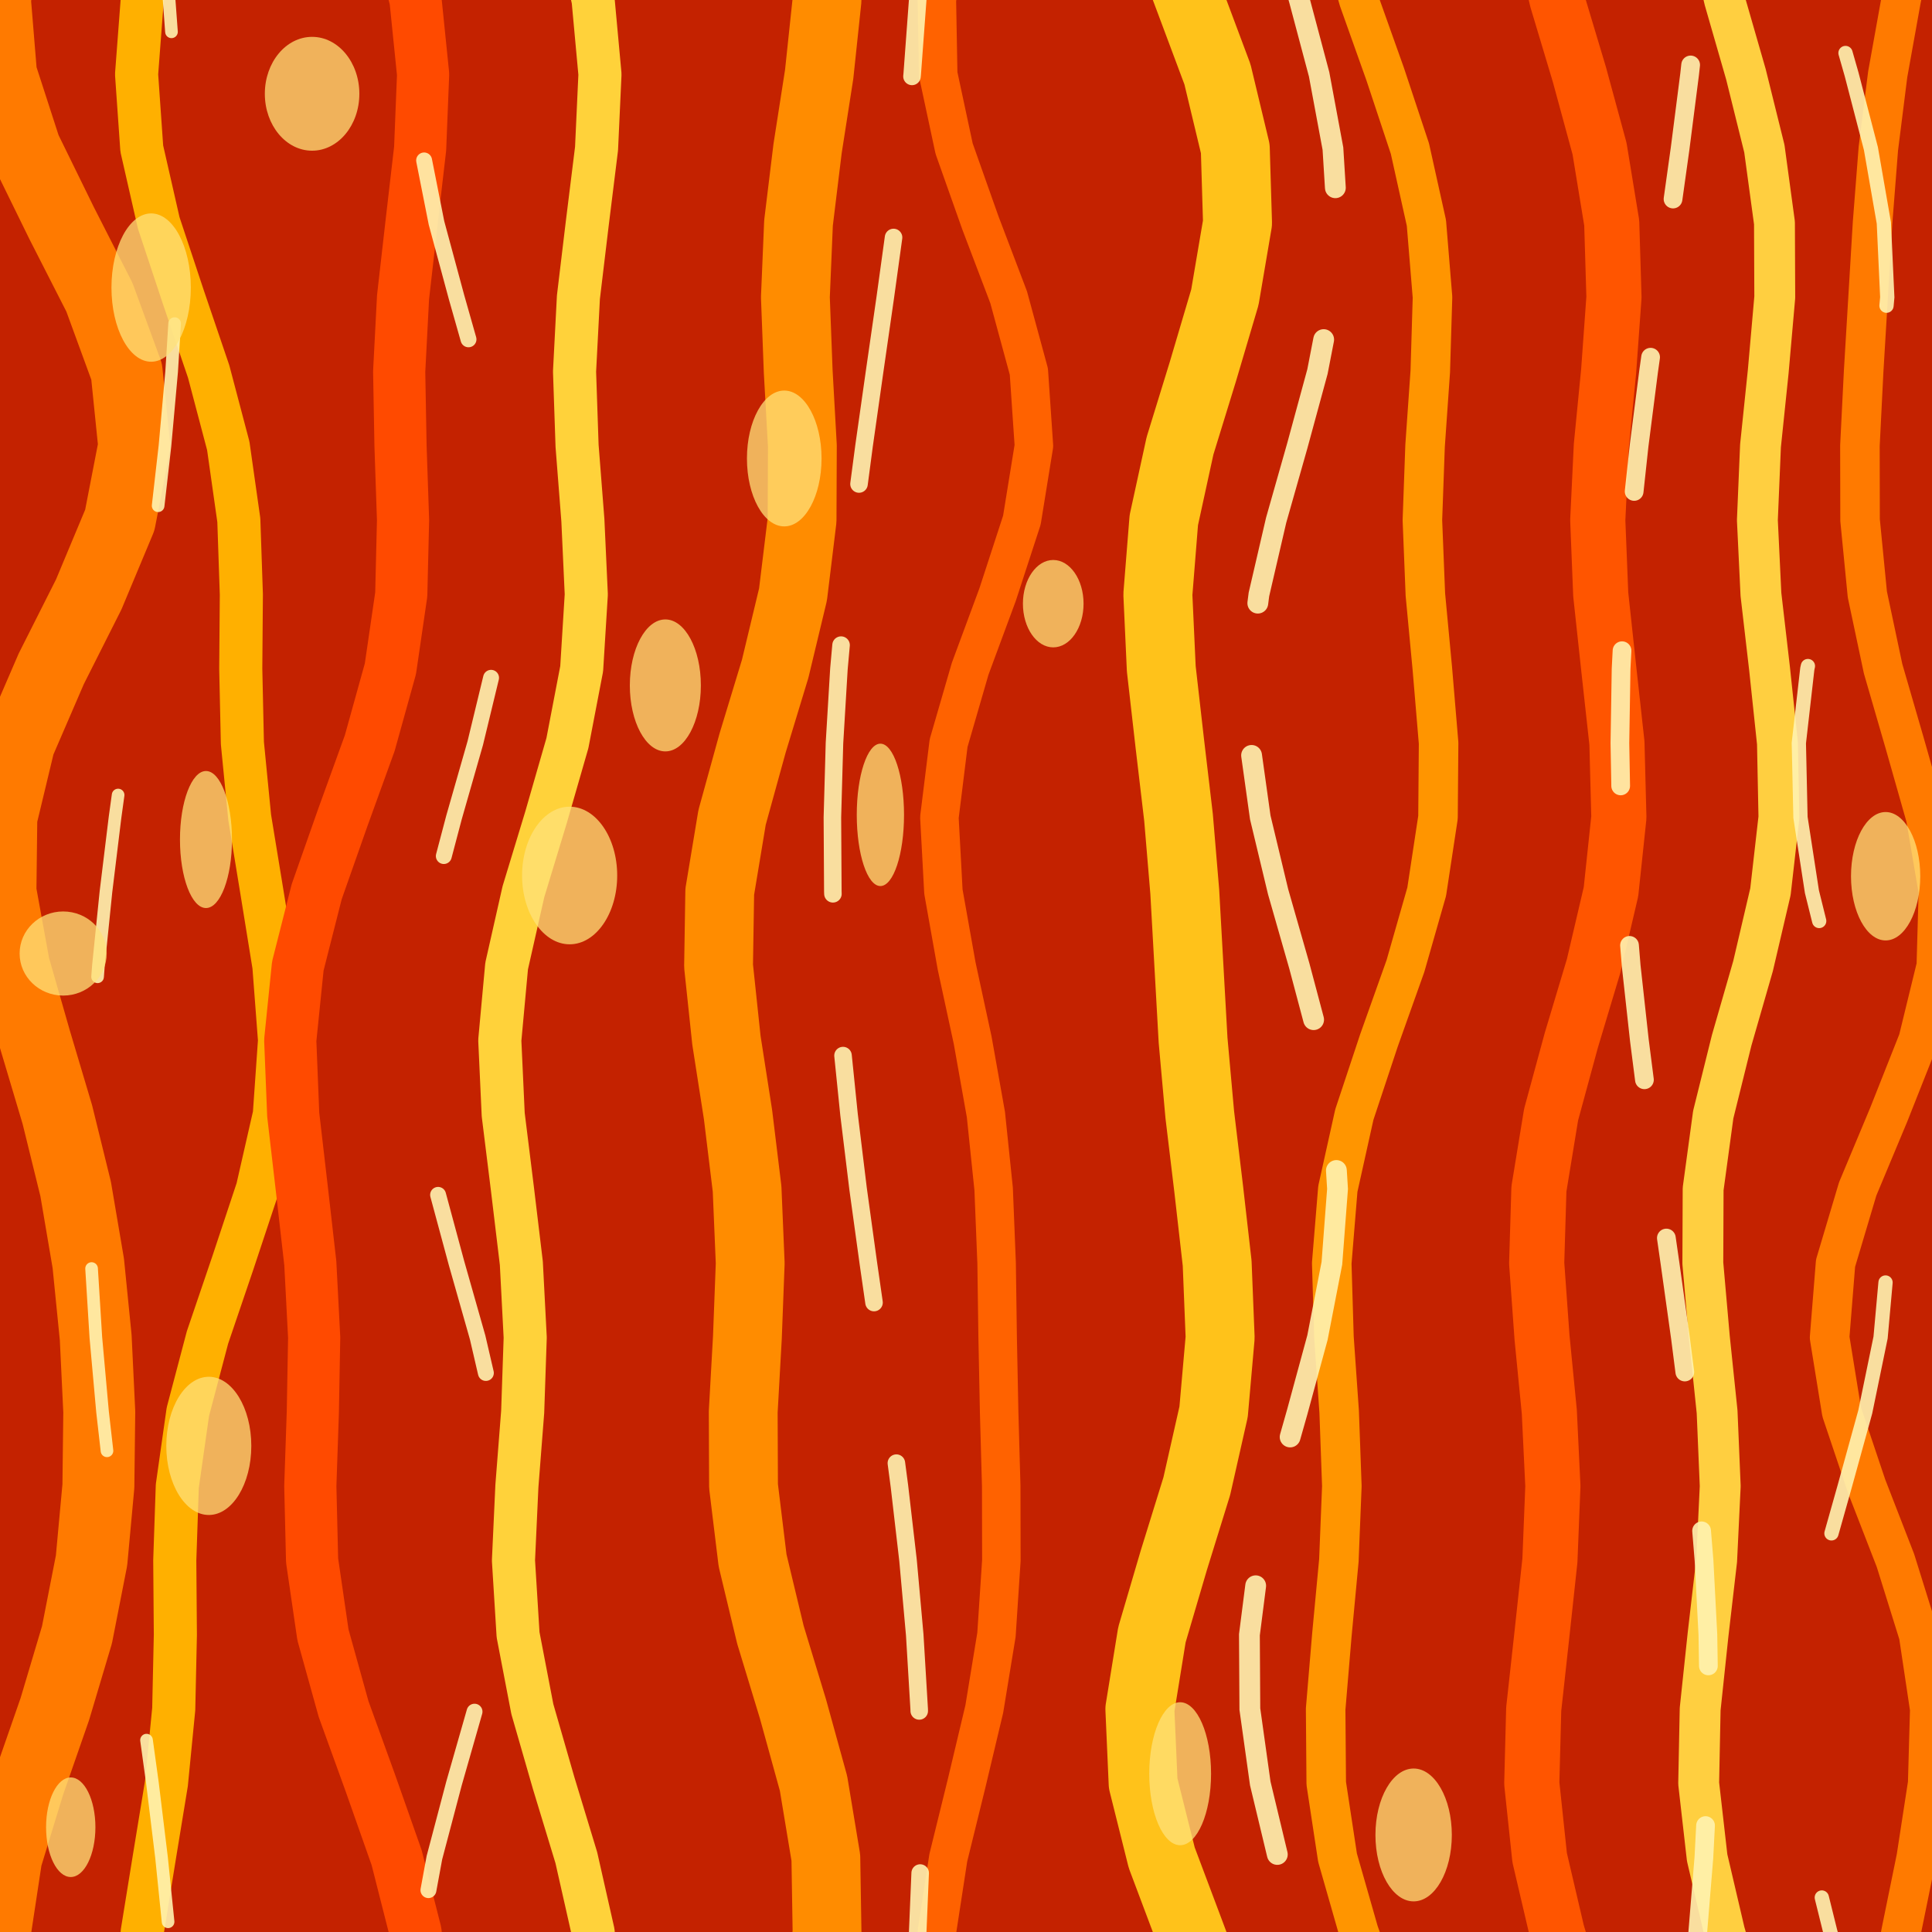
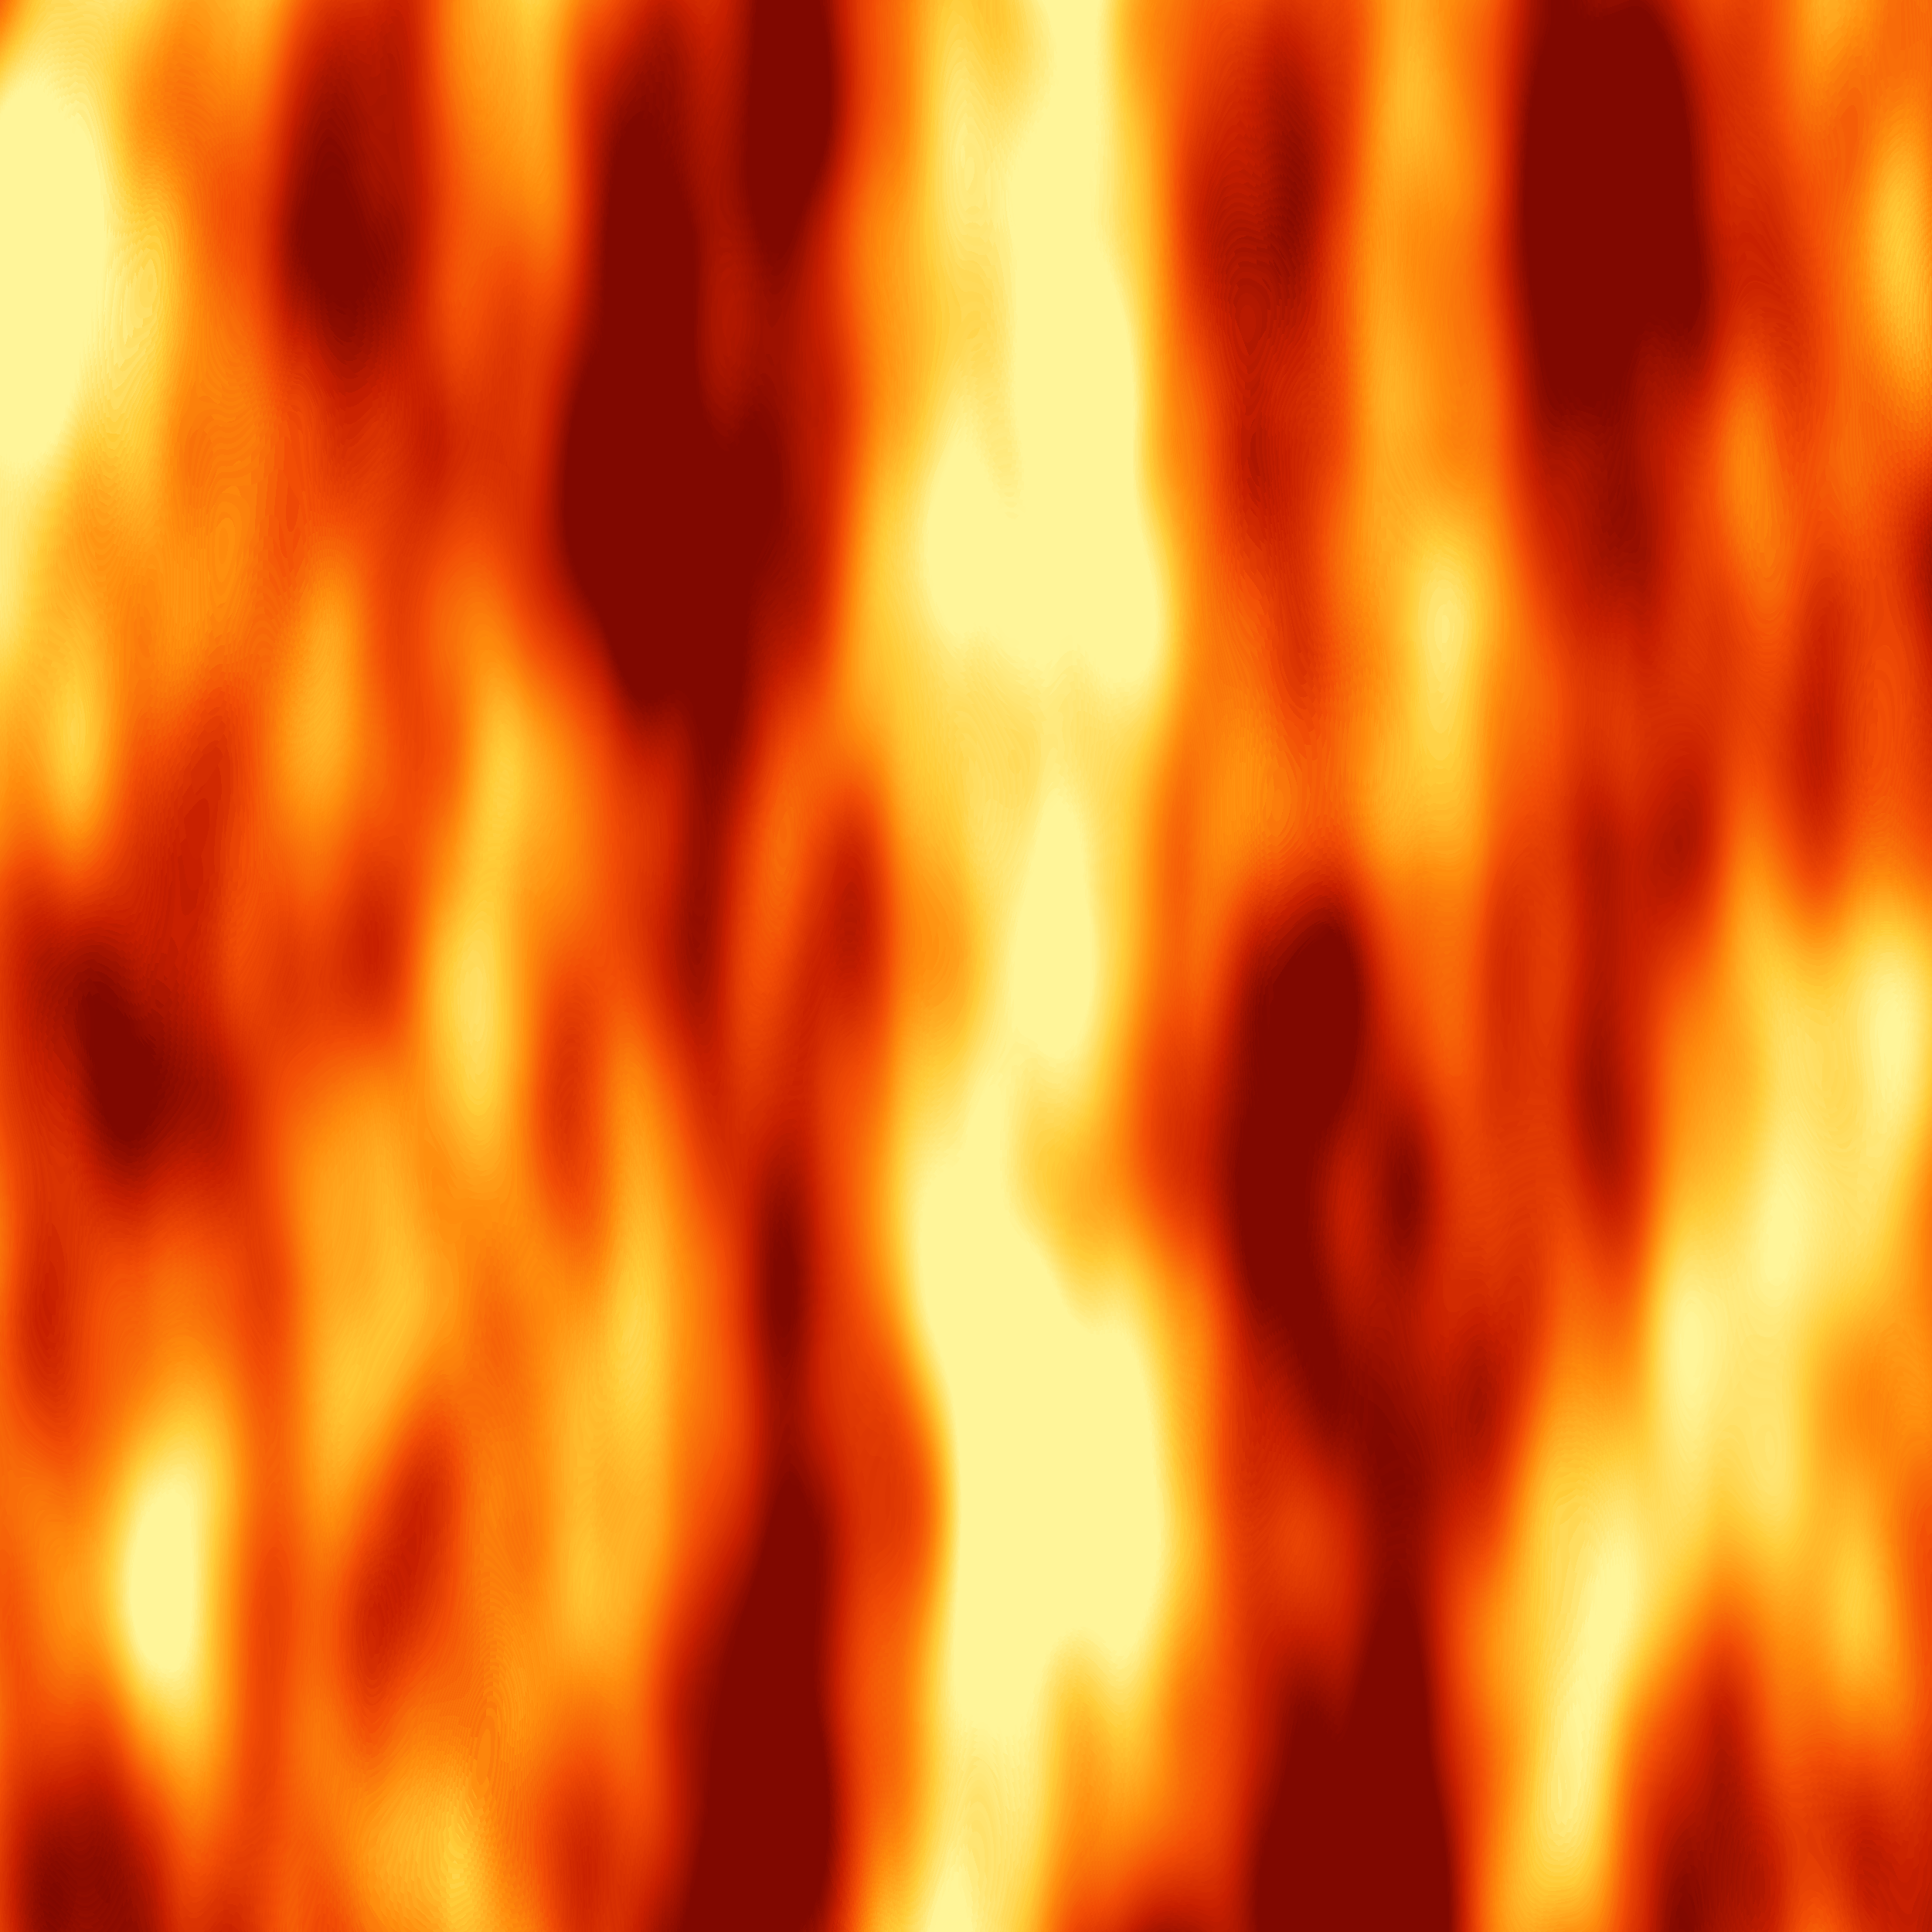
<svg xmlns="http://www.w3.org/2000/svg" viewBox="0 0 130 130">
-   <rect width="130" height="130" fill="#c42200" />
-   <g fill="none" stroke-linecap="round" stroke-linejoin="round">
-     <path d="M1.95 -10 L0.42 -5 L-0.34 0 L0.07 5 L1.69 10 L4.14 15 L6.69 20 L8.52 25 L9.03 30 L8.06 35 L5.97 40 L3.45 45 L1.29 50 L0.09 55 L0.03 60 L0.94 65 L2.37 70 L3.86 75 L5.09 80 L5.94 85 L6.44 90 L6.68 95 L6.62 100 L6.16 105 L5.18 110 L3.69 115 L1.95 120 L0.42 125 L-0.34 130 L0.07 135 L1.69 140" stroke="#ff7a00" stroke-width="4.84" />
-     <path d="M11.2 -10 L10.38 -5 L9.57 0 L9.19 5 L9.54 10 L10.68 15 L12.34 20 L14.04 25 L15.36 30 L16.07 35 L16.24 40 L16.2 45 L16.31 50 L16.8 55 L17.62 60 L18.43 65 L18.81 70 L18.46 75 L17.32 80 L15.66 85 L13.96 90 L12.64 95 L11.93 100 L11.76 105 L11.8 110 L11.69 115 L11.2 120 L10.38 125 L9.57 130 L9.19 135 L9.54 140" stroke="#ffb000" stroke-width="2.9" />
-     <path d="M24.93 -10 L26.69 -5 L27.96 0 L28.47 5 L28.27 10 L27.69 15 L27.12 20 L26.86 25 L26.95 30 L27.12 35 L27 40 L26.27 45 L24.88 50 L23.07 55 L21.31 60 L20.04 65 L19.53 70 L19.73 75 L20.31 80 L20.88 85 L21.14 90 L21.05 95 L20.88 100 L21 105 L21.73 110 L23.12 115 L24.93 120 L26.69 125 L27.96 130 L28.47 135 L28.27 140" stroke="#ff4a00" stroke-width="3.51" />
-     <path d="M37.26 -10 L38.78 -5 L39.91 0 L40.37 5 L40.14 10 L39.52 15 L38.92 20 L38.66 25 L38.83 30 L39.22 35 L39.45 40 L39.14 45 L38.18 50 L36.74 55 L35.22 60 L34.09 65 L33.63 70 L33.86 75 L34.48 80 L35.08 85 L35.34 90 L35.17 95 L34.78 100 L34.55 105 L34.86 110 L35.82 115 L37.26 120 L38.78 125 L39.91 130 L40.37 135 L40.14 140" stroke="#ffd23a" stroke-width="2.9" />
-     <path d="M54.74 -10 L55.57 -5 L55.65 0 L55.12 5 L54.34 10 L53.73 15 L53.52 20 L53.71 25 L53.99 30 L53.97 35 L53.36 40 L52.16 45 L50.64 50 L49.26 55 L48.43 60 L48.35 65 L48.88 70 L49.66 75 L50.27 80 L50.48 85 L50.29 90 L50.01 95 L50.03 100 L50.64 105 L51.84 110 L53.36 115 L54.74 120 L55.57 125 L55.65 130 L55.12 135 L54.34 140" stroke="#ff8c00" stroke-width="4.63" />
-     <path d="M65.04 -10 L63.81 -5 L63.04 0 L63.13 5 L64.2 10 L65.97 15 L67.87 20 L69.23 25 L69.57 30 L68.76 35 L67.13 40 L65.28 45 L63.83 50 L63.21 55 L63.48 60 L64.37 65 L65.45 70 L66.34 75 L66.86 80 L67.06 85 L67.13 90 L67.23 95 L67.37 100 L67.38 105 L67.05 110 L66.23 115 L65.04 120 L63.81 125 L63.04 130 L63.13 135 L64.2 140" stroke="#ff6200" stroke-width="2.59" />
-     <path d="M76.92 -10 L78.17 -5 L80.05 0 L81.92 5 L83.12 10 L83.27 15 L82.42 20 L80.94 25 L79.4 30 L78.31 35 L77.91 40 L78.14 45 L78.71 50 L79.3 55 L79.72 60 L80 65 L80.28 70 L80.73 75 L81.33 80 L81.9 85 L82.1 90 L81.66 95 L80.53 100 L78.98 105 L77.51 110 L76.7 115 L76.92 120 L78.17 125 L80.05 130 L81.92 135 L83.12 140" stroke="#ffc21a" stroke-width="4.64" />
-     <path d="M89.24 -10 L90 -5 L91.43 0 L93.21 5 L94.87 10 L95.98 15 L96.39 20 L96.24 25 L95.89 30 L95.71 35 L95.91 40 L96.38 45 L96.8 50 L96.76 55 L96 60 L94.57 65 L92.79 70 L91.13 75 L90.02 80 L89.61 85 L89.76 90 L90.11 95 L90.29 100 L90.09 105 L89.62 110 L89.2 115 L89.24 120 L90 125 L91.43 130 L93.21 135 L94.87 140" stroke="#ff9500" stroke-width="2.66" />
-     <path d="M103.07 -10 L103.6 -5 L104.77 0 L106.27 5 L107.63 10 L108.45 15 L108.6 20 L108.24 25 L107.75 30 L107.51 35 L107.71 40 L108.25 45 L108.8 50 L108.93 55 L108.4 60 L107.23 65 L105.73 70 L104.37 75 L103.55 80 L103.4 85 L103.76 90 L104.25 95 L104.49 100 L104.29 105 L103.75 110 L103.2 115 L103.07 120 L103.6 125 L104.77 130 L106.27 135 L107.63 140" stroke="#ff5500" stroke-width="3.71" />
-     <path d="M114.3 -10 L114.87 -5 L116.04 0 L117.48 5 L118.72 10 L119.4 15 L119.42 20 L118.98 25 L118.46 30 L118.25 35 L118.49 40 L119.07 45 L119.6 50 L119.7 55 L119.13 60 L117.96 65 L116.52 70 L115.28 75 L114.6 80 L114.58 85 L115.02 90 L115.54 95 L115.75 100 L115.51 105 L114.93 110 L114.4 115 L114.3 120 L114.87 125 L116.04 130 L117.48 135 L118.72 140" stroke="#ffcf40" stroke-width="2.75" />
-     <path d="M129.71 -10 L128.94 -5 L127.92 0 L127.02 5 L126.39 10 L126 15 L125.7 20 L125.4 25 L125.15 30 L125.16 35 L125.65 40 L126.71 45 L128.16 50 L129.58 55 L130.43 60 L130.29 65 L129.07 70 L127.09 75 L125 80 L123.51 85 L123.11 90 L123.92 95 L125.6 100 L127.54 105 L129.1 110 L129.85 115 L129.71 120 L128.94 125 L127.92 130 L127.02 135 L126.39 140" stroke="#ff7a00" stroke-width="2.66" />
-   </g>
-   <g fill="none" stroke="#fff3b0" stroke-linecap="round" opacity=".9">
-     <path d="M10.26 -10 L10.87 -5 L11.38 0 L11.75 5 L11.96 10 L11.99 15 L11.86 20 L11.55 25 L11.1 30 L10.53 35 L9.87 40 L9.15 45 L8.43 50 L7.74 55 L7.13 60 L6.62 65 L6.25 70 L6.04 75 L6.01 80 L6.14 85 L6.45 90 L6.9 95 L7.47 100 L8.13 105 L8.85 110 L9.57 115 L10.26 120 L10.87 125 L11.38 130 L11.75 135 L11.96 140" stroke-width="0.85" stroke-dasharray="12.31 19.65" stroke-dashoffset="0.1" />
-     <path d="M30.55 -10 L29.23 -5 L28.31 0 L28 5 L28.38 10 L29.37 15 L30.72 20 L32.14 25 L33.3 30 L33.93 35 L33.89 40 L33.19 45 L31.98 50 L30.55 55 L29.23 60 L28.31 65 L28 70 L28.38 75 L29.37 80 L30.72 85 L32.14 90 L33.3 95 L33.93 100 L33.89 105 L33.19 110 L31.98 115 L30.55 120 L29.23 125 L28.31 130 L28 135 L28.38 140" stroke-width="1.07" stroke-dasharray="12.41 23.1" stroke-dashoffset="14.42" />
-     <path d="M61.99 -10 L61.96 -5 L61.75 0 L61.38 5 L60.87 10 L60.26 15 L59.57 20 L58.85 25 L58.14 30 L57.48 35 L56.9 40 L56.45 45 L56.15 50 L56.01 55 L56.04 60 L56.25 65 L56.62 70 L57.13 75 L57.74 80 L58.43 85 L59.15 90 L59.86 95 L60.52 100 L61.1 105 L61.55 110 L61.85 115 L61.99 120 L61.96 125 L61.75 130 L61.38 135 L60.87 140" stroke-width="1.18" stroke-dasharray="16.75 10.91" stroke-dashoffset="29.25" />
-     <path d="M84.8 -10 L86 -5 L87.43 0 L88.76 5 L89.69 10 L90 15 L89.62 20 L88.65 25 L87.29 30 L85.87 35 L84.71 40 L84.07 45 L84.1 50 L84.8 55 L86 60 L87.43 65 L88.76 70 L89.69 75 L90 80 L89.62 85 L88.65 90 L87.29 95 L85.87 100 L84.71 105 L84.07 110 L84.1 115 L84.8 120 L86 125 L87.43 130 L88.76 135 L89.69 140" stroke-width="1.4" stroke-dasharray="18.29 10.29" stroke-dashoffset="23.63" />
-     <path d="M114.91 -10 L114.65 -5 L114.24 0 L113.69 5 L113.05 10 L112.35 15 L111.63 20 L110.93 25 L110.29 30 L109.75 35 L109.34 40 L109.08 45 L109 50 L109.09 55 L109.35 60 L109.76 65 L110.31 70 L110.95 75 L111.65 80 L112.37 85 L113.07 90 L113.71 95 L114.25 100 L114.66 105 L114.92 110 L115 115 L114.91 120 L114.65 125 L114.24 130 L113.69 135 L113.05 140" stroke-width="1.26" stroke-dasharray="9.1 10.75" stroke-dashoffset="5.43" />
-     <path d="M121.15 -10 L121.92 -5 L123.16 0 L124.59 5 L125.89 10 L126.76 15 L126.99 20 L126.54 25 L125.51 30 L124.13 35 L122.72 40 L121.61 45 L121.04 50 L121.15 55 L121.92 60 L123.16 65 L124.59 70 L125.89 75 L126.76 80 L126.99 85 L126.54 90 L125.51 95 L124.13 100 L122.72 105 L121.61 110 L121.04 115 L121.15 120 L121.92 125 L123.16 130 L124.59 135 L125.89 140" stroke-width="0.96" stroke-dasharray="17.31 24.87" stroke-dashoffset="28.26" />
-   </g>
-   <g fill="#ffe27a" opacity=".75">
-     <ellipse cx="44.77" cy="46.12" rx="2.39" ry="4.44" />
-     <ellipse cx="14.05" cy="97.29" rx="2.86" ry="4.65" />
-     <ellipse cx="4.76" cy="122.95" rx="1.66" ry="3.35" />
-     <ellipse cx="79.41" cy="119.35" rx="2.08" ry="4.81" />
-     <ellipse cx="70.87" cy="40.62" rx="2.04" ry="2.94" />
-     <ellipse cx="10.17" cy="19.35" rx="2.67" ry="4.99" />
-     <ellipse cx="21" cy="6.31" rx="3.18" ry="3.83" />
-     <ellipse cx="52.77" cy="30.85" rx="2.51" ry="4.57" />
-     <ellipse cx="59.24" cy="54.83" rx="1.59" ry="4.79" />
-     <ellipse cx="4.25" cy="64.16" rx="2.93" ry="2.83" />
-     <ellipse cx="95.12" cy="123.47" rx="2.57" ry="4.47" />
-     <ellipse cx="13.86" cy="56.49" rx="1.75" ry="4.61" />
-     <ellipse cx="38.33" cy="58.91" rx="3.2" ry="4.63" />
-     <ellipse cx="126.88" cy="58.96" rx="2.33" ry="4.32" />
-   </g>
+   <filter id="t" filterUnits="userSpaceOnUse" x="0" y="0" width="130" height="130" color-interpolation-filters="sRGB">
+     <feTurbulence type="fractalNoise" baseFrequency=".05 .017" numOctaves="3" seed="4" stitchTiles="stitch" />
+     <feColorMatrix type="matrix" values="2.6 0 0 0 -.82 2.6 0 0 0 -.82 2.6 0 0 0 -.82 0 0 0 0 1" />
+     <feComponentTransfer>
+       <feFuncR type="table" tableValues=".5 .78 .95 1 1 1" />
+       <feFuncG type="table" tableValues=".03 .12 .3 .55 .8 .96" />
+       <feFuncB type="table" tableValues="0 0 .02 .05 .22 .6" />
+     </feComponentTransfer>
+   </filter>
+   <rect width="130" height="130" filter="url(#t)" />
</svg>
